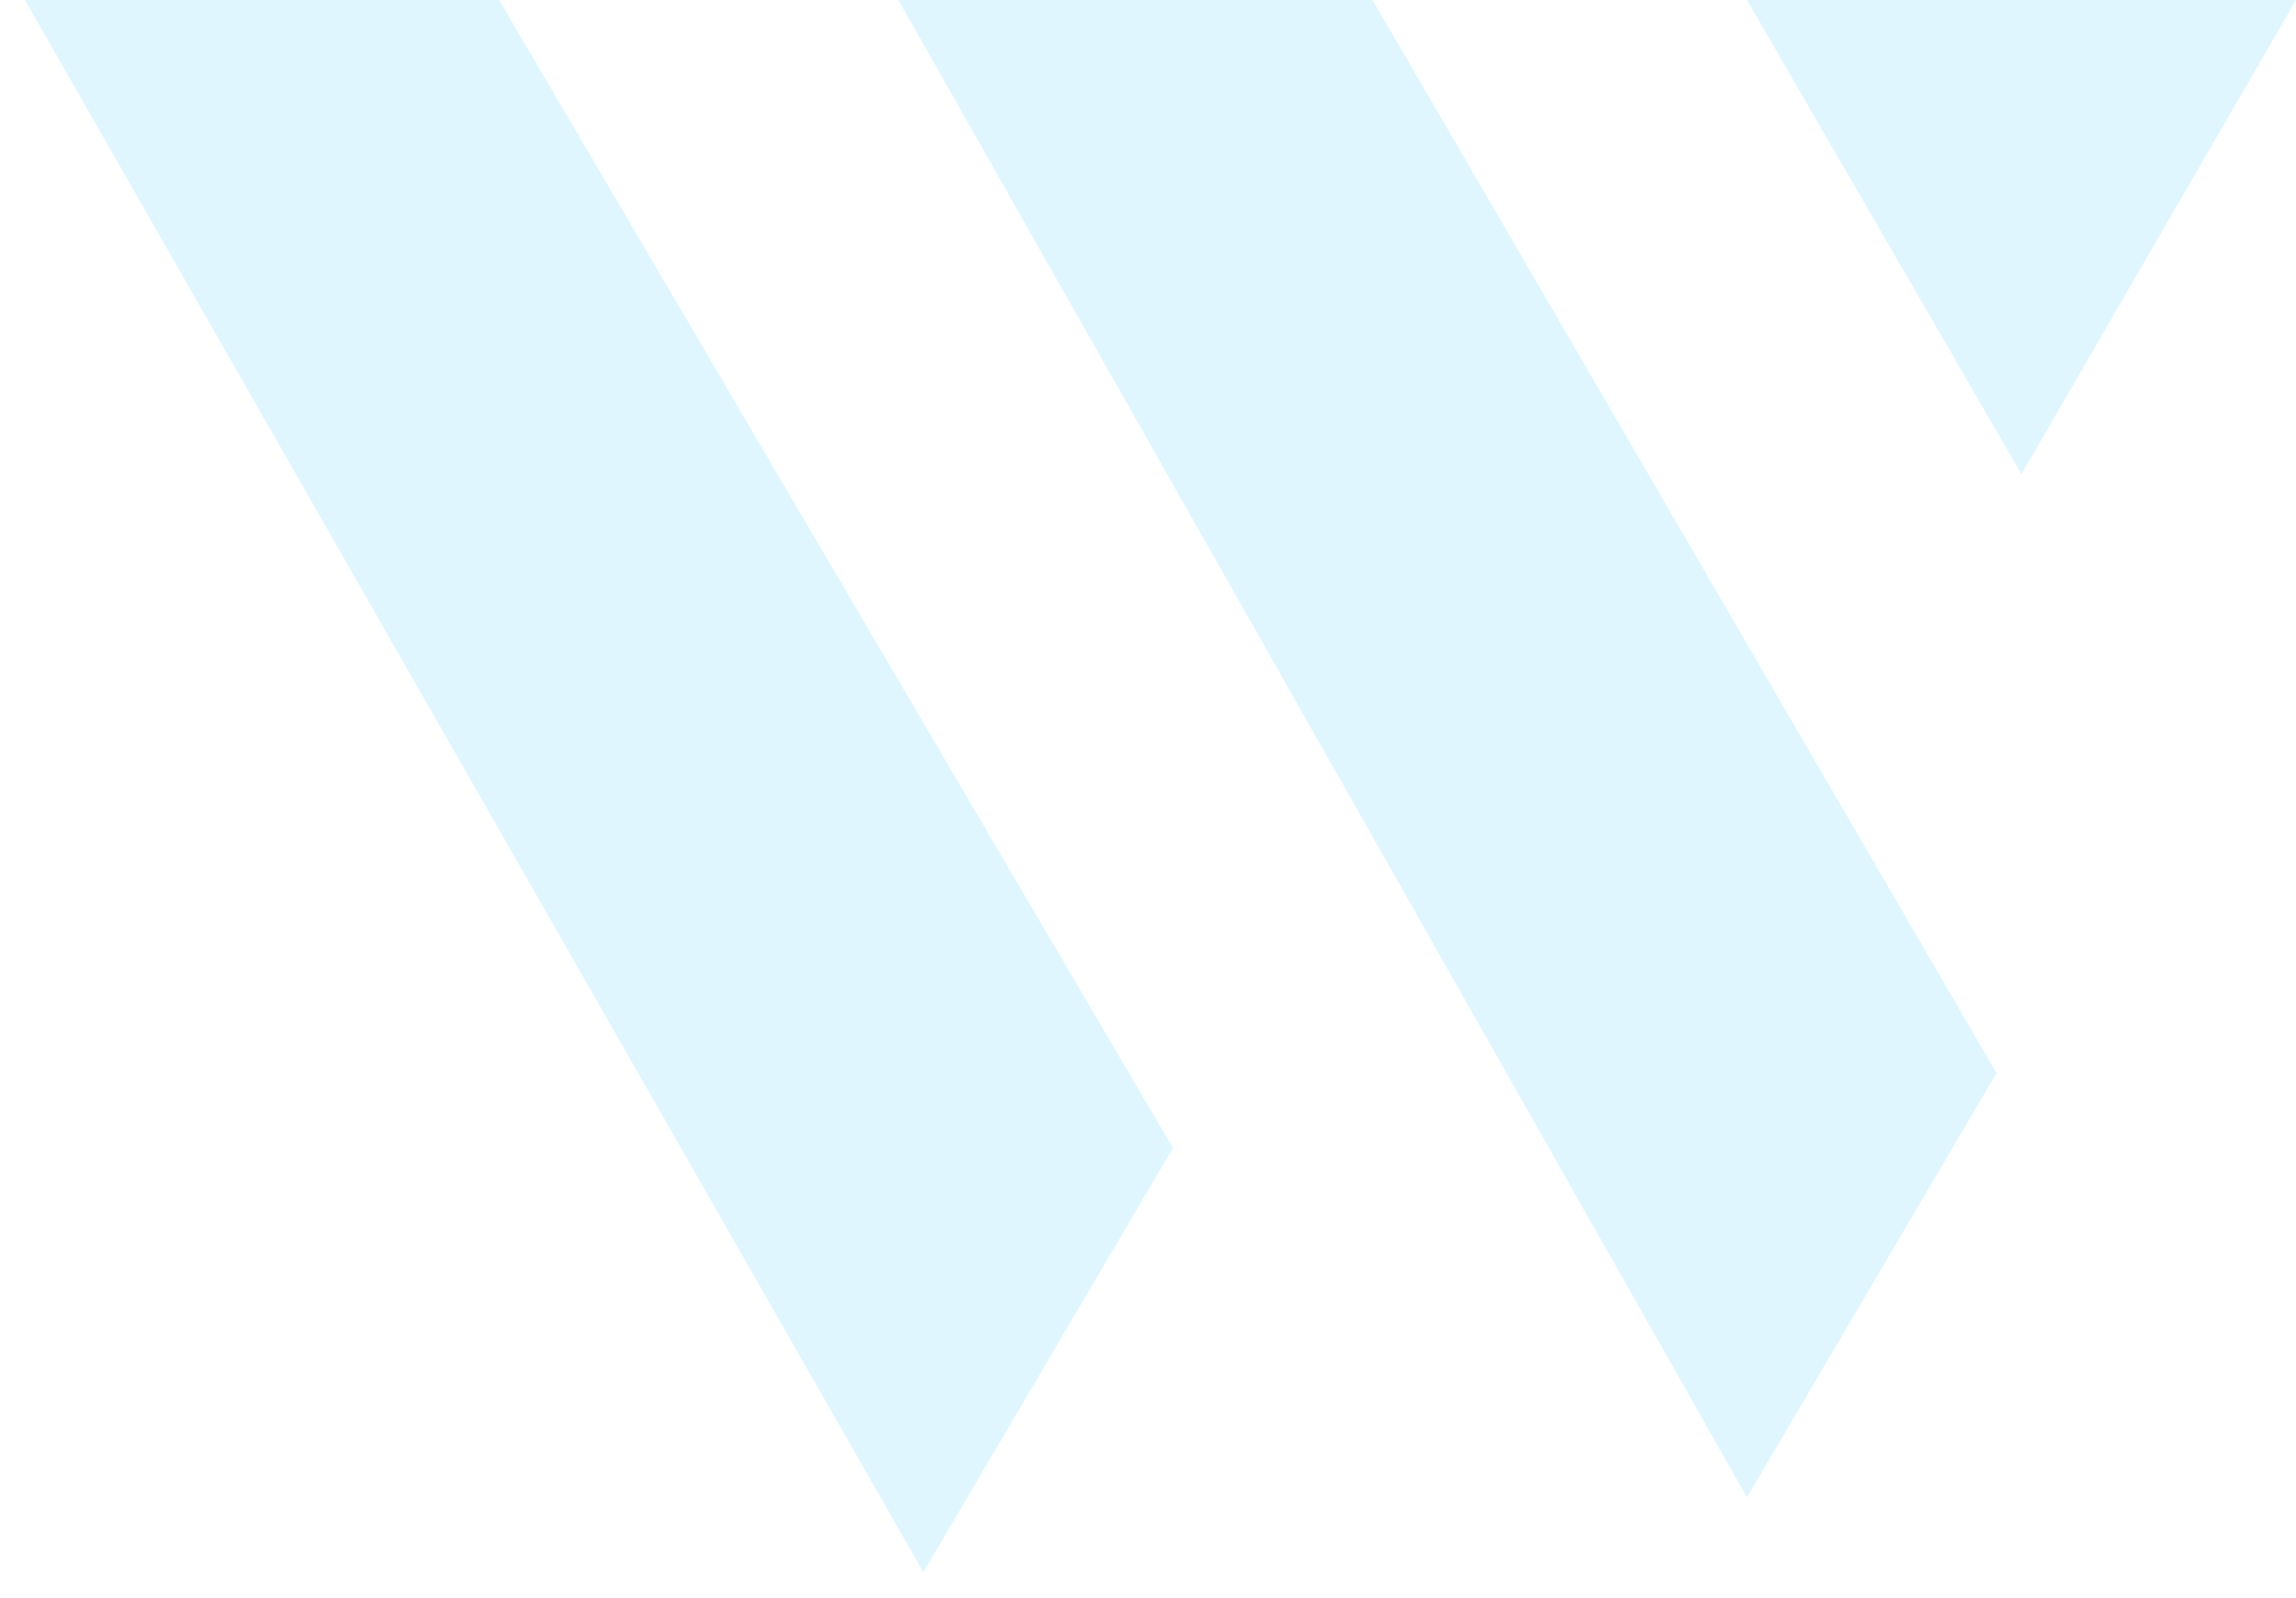
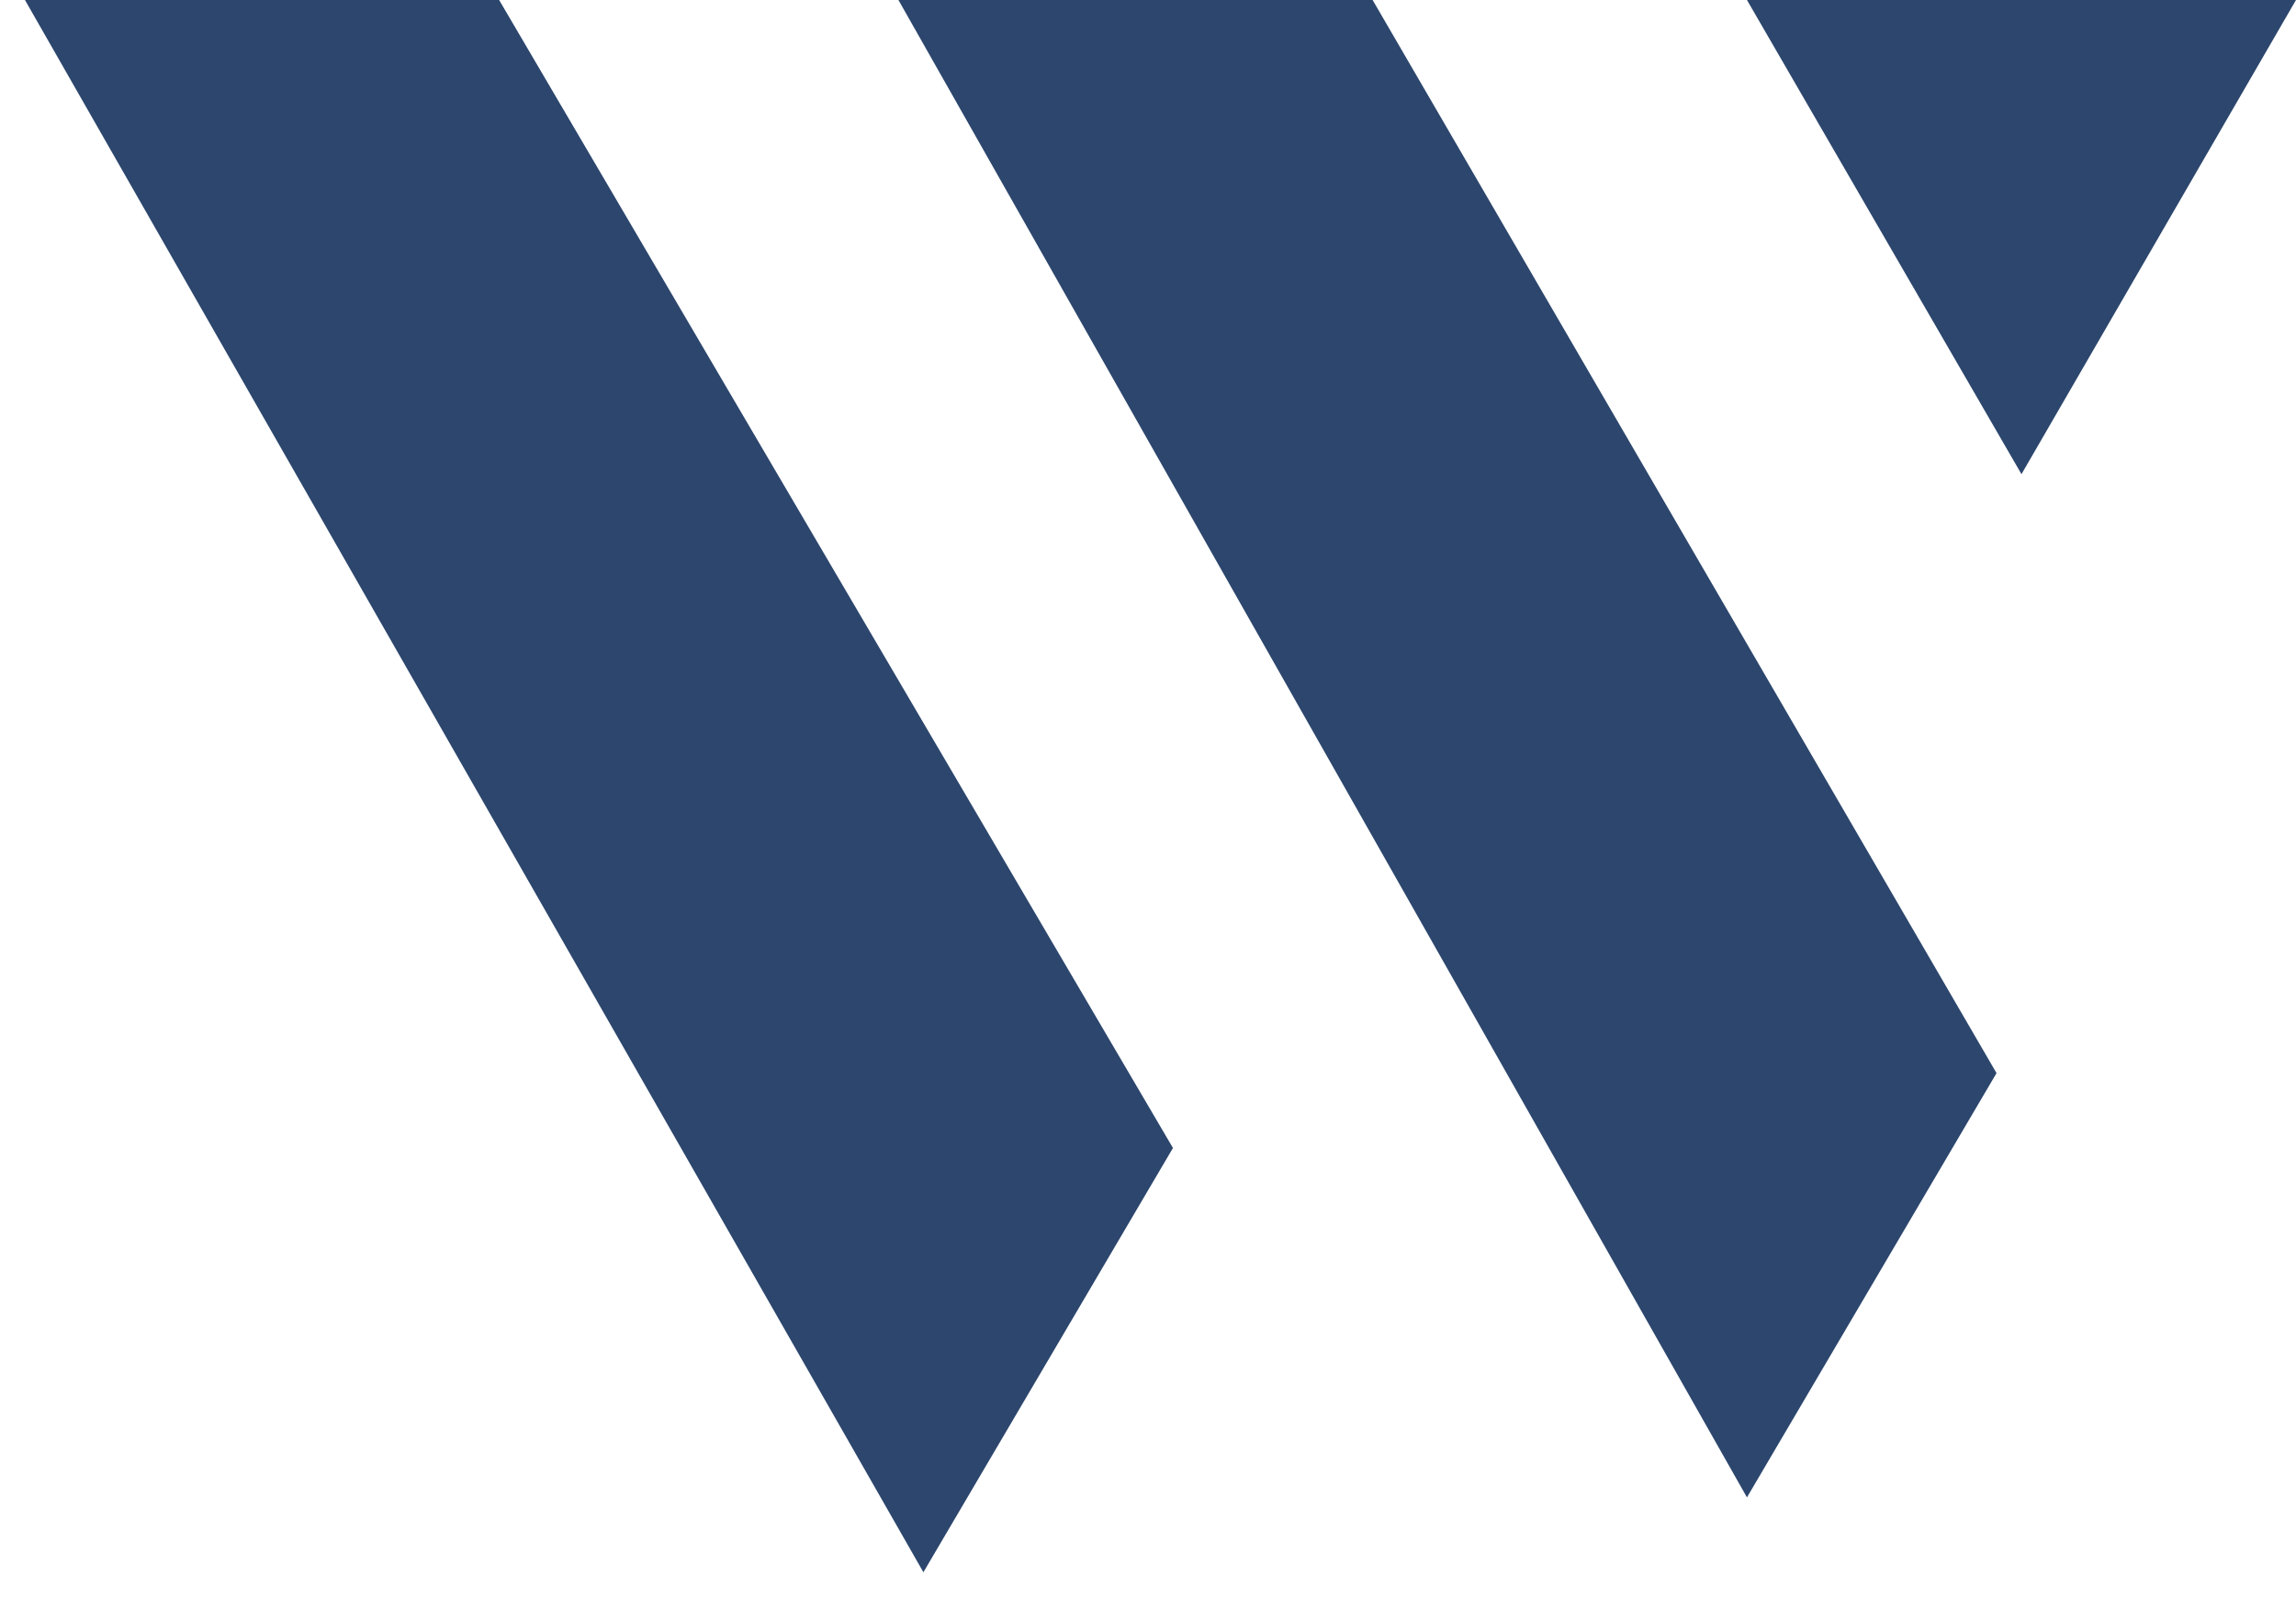
<svg xmlns="http://www.w3.org/2000/svg" width="46" height="32" viewBox="0 0 46 32" fill="none">
-   <path d="M0.5 0H10L23.5 23L18.5 31.5L0.5 0Z" fill="#DFF6FF" />
-   <path d="M18 0H27.5L40 21.5L35 30L18 0Z" fill="#DFF6FF" />
-   <path d="M35 0L40.5 9.5L46 0H35Z" fill="#DFF6FF" />
+   <path d="M0.5 0H10L23.5 23L18.5 31.5L0.5 0Z" fill="#2C466D" />
+   <path d="M18 0H27.5L40 21.5L35 30L18 0Z" fill="#2C466D" />
+   <path d="M35 0L40.5 9.5L46 0H35Z" fill="#2C466D" />
</svg>
